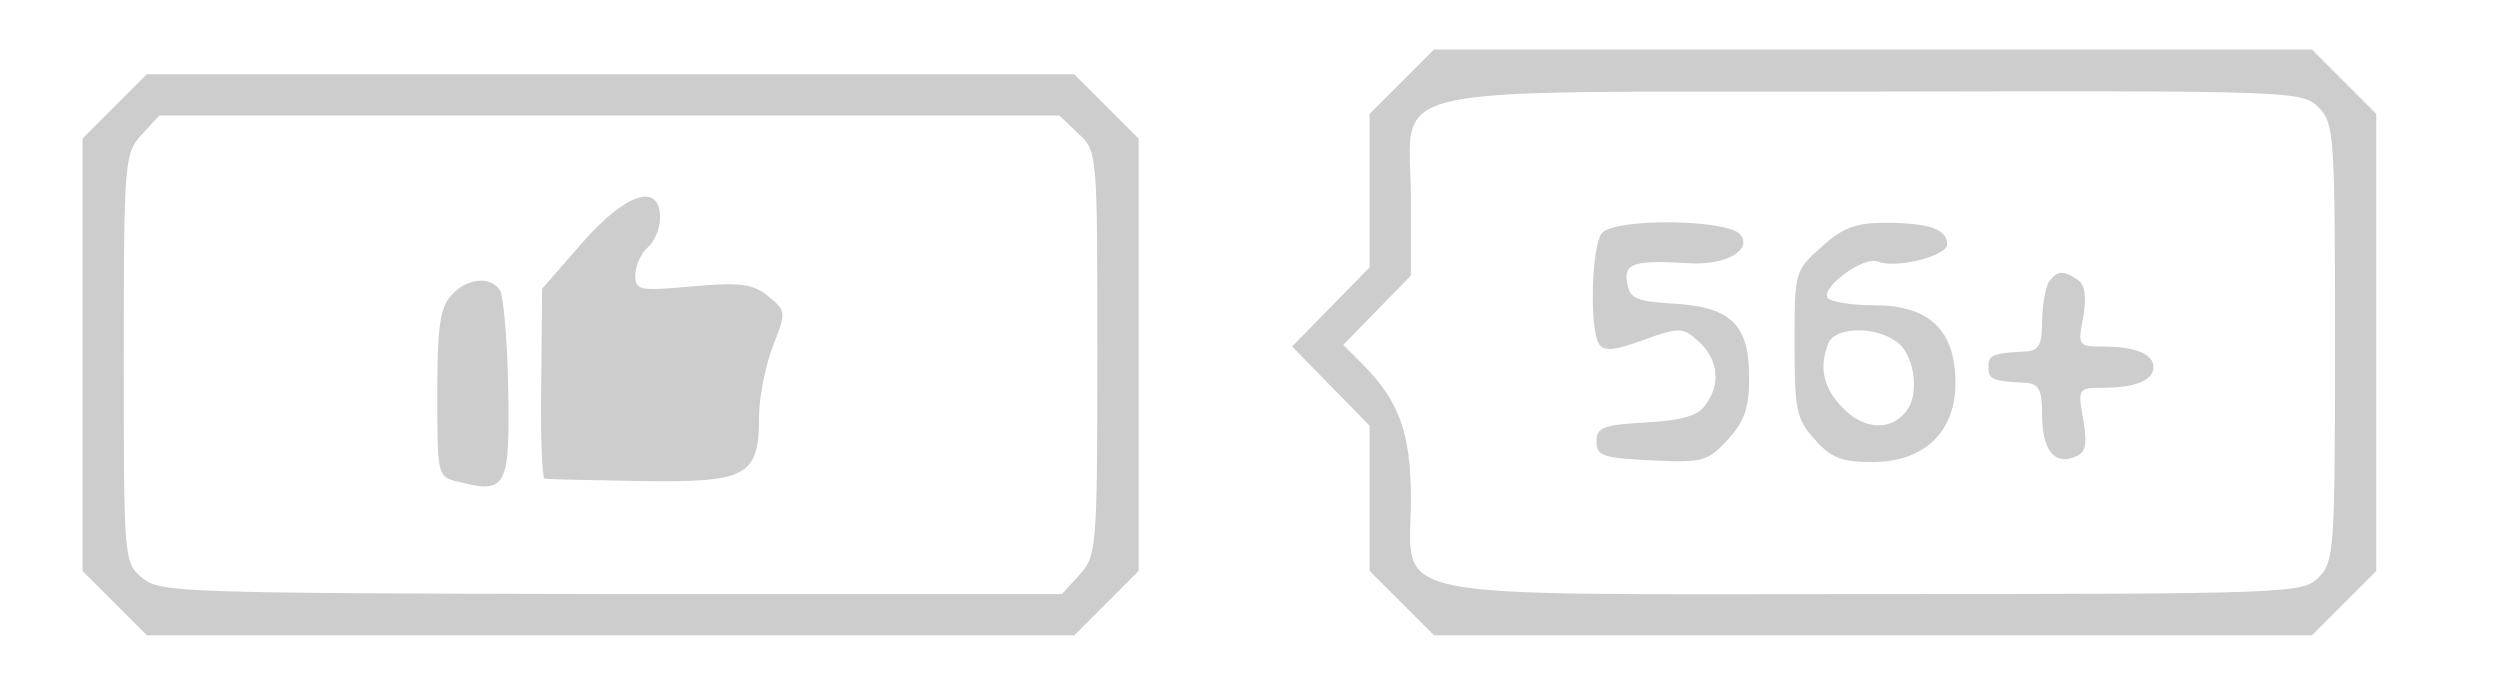
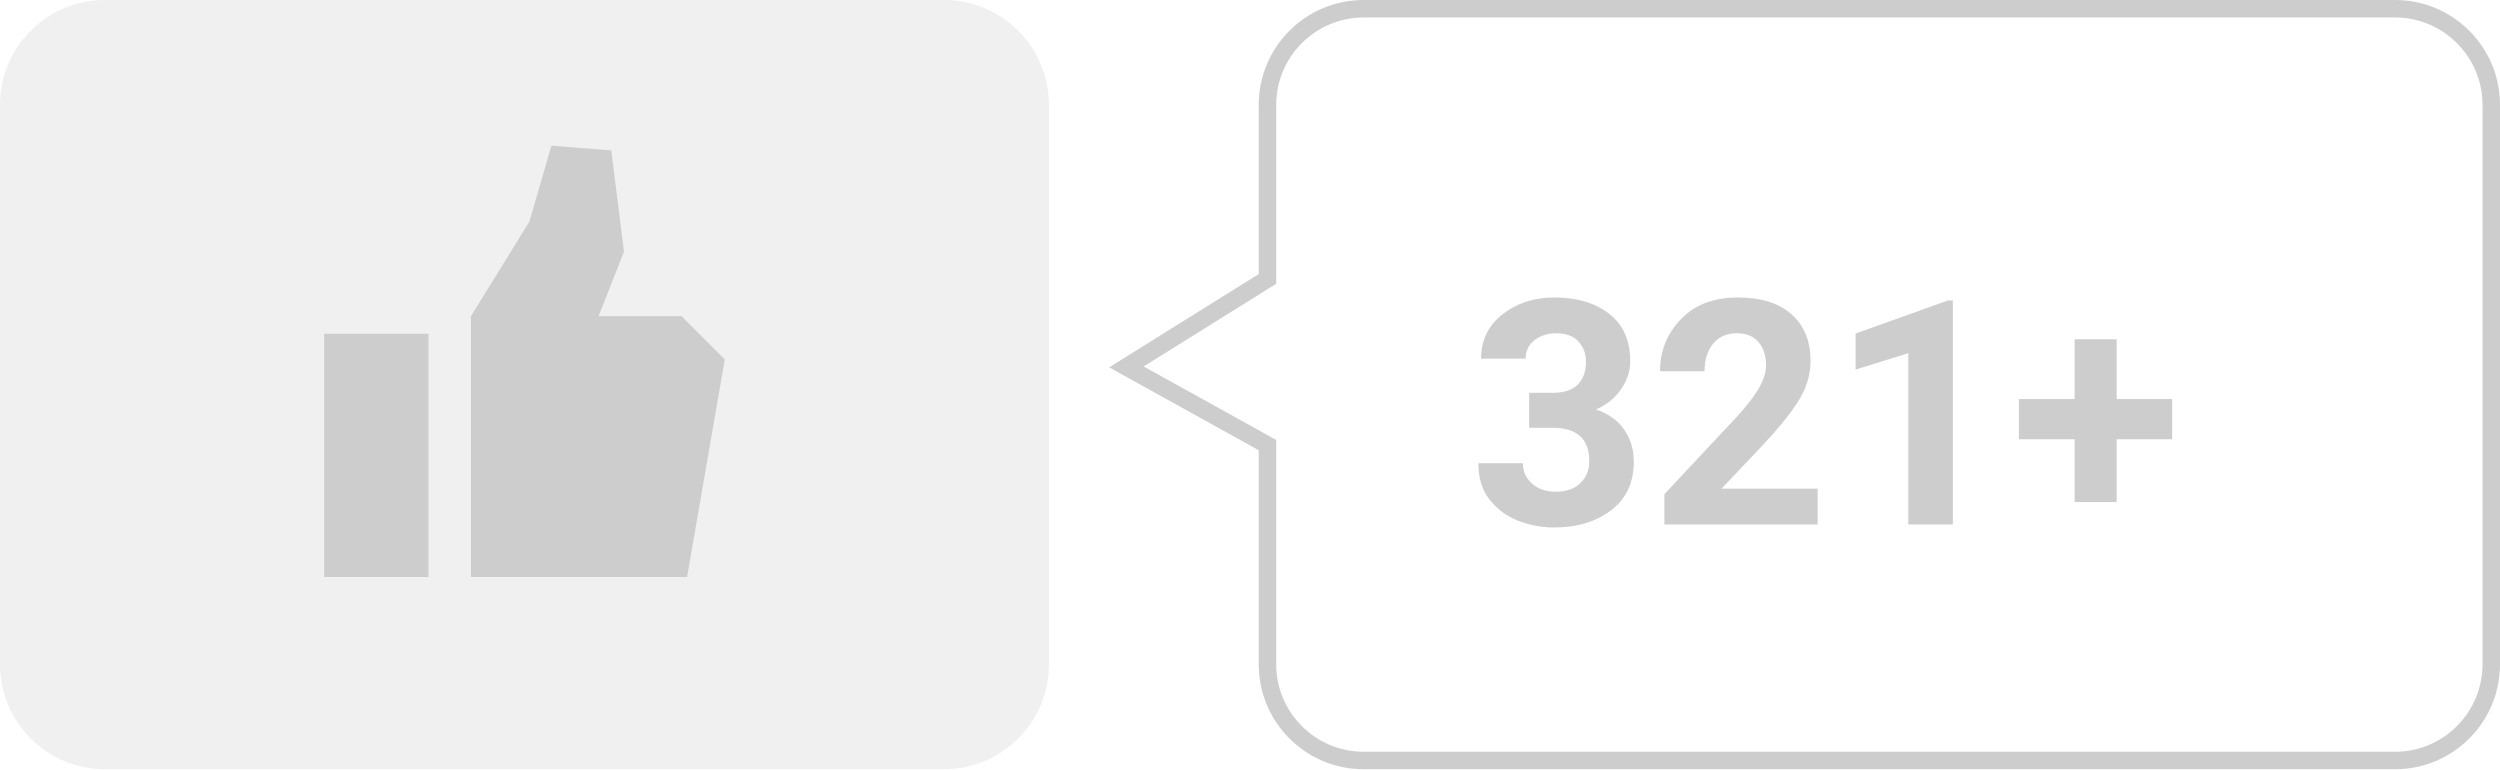
- <svg xmlns="http://www.w3.org/2000/svg" version="1.0" width="303pt" height="84pt" viewBox="0 0 303 84" preserveAspectRatio="xMidYMid meet">
-   <g transform="translate(0,84) scale(0.1,-0.1)" fill="#cdcdcd" fill-rule="evenodd" stroke="none">
-     <path d="M1699 741 l-39 -39 0 -93 0 -93 -47 -48 -47 -48 47 -48 47 -48 0 -88 0 -88 39 -39 39 -39 532 0 532 0 39 39 39 39 0 277 0 277 -39 39 -39 39 -532 0 -532 0 -39 -39z m1111 -31 c19 -19 20 -33 20 -285 0 -252 -1 -266 -20 -285 -19 -19 -33 -20 -540 -20 -610 0 -560 -10 -560 115 0 80 -14 119 -59 164 l-23 23 41 42 41 42 0 92 c0 144 -58 130 558 131 509 1 522 1 542 -19z" />
-     <path d="M1942 558 c-13 -13 -16 -116 -4 -135 6 -9 19 -8 54 5 44 16 48 15 67 -2 24 -22 27 -53 7 -78 -8 -12 -30 -18 -72 -20 -51 -3 -59 -6 -59 -23 0 -18 8 -20 67 -23 62 -3 68 -1 92 25 20 22 26 38 26 75 0 65 -22 86 -92 90 -46 3 -53 6 -56 26 -4 23 9 27 75 23 44 -3 78 16 62 35 -15 18 -149 20 -167 2z" />
-     <path d="M2208 541 c-33 -29 -33 -31 -33 -118 0 -79 2 -91 24 -115 20 -23 33 -28 70 -28 63 0 101 36 101 96 0 64 -32 94 -98 94 -28 0 -53 4 -57 9 -8 13 44 51 61 44 23 -9 84 7 84 21 0 18 -22 26 -76 26 -34 0 -51 -6 -76 -29z m94 -118 c18 -16 24 -59 10 -79 -17 -26 -51 -26 -77 0 -25 25 -31 50 -19 80 8 21 62 21 86 -1z" />
-     <path d="M2483 498 c-4 -7 -8 -29 -8 -48 0 -28 -4 -35 -20 -36 -40 -2 -45 -4 -45 -19 0 -15 5 -17 45 -19 16 -1 20 -8 20 -38 0 -42 14 -62 39 -52 14 5 16 14 11 45 -7 38 -6 39 23 39 40 0 62 9 62 25 0 16 -22 25 -62 25 -29 0 -30 1 -23 36 4 26 2 39 -7 45 -18 12 -25 11 -35 -3z" />
-     <path d="M139 711 l-39 -39 0 -262 0 -262 39 -39 39 -39 562 0 562 0 39 39 39 39 0 262 0 262 -39 39 -39 39 -562 0 -562 0 -39 -39z m1168 -33 c23 -21 23 -23 23 -267 0 -237 -1 -245 -22 -268 l-21 -23 -546 0 c-519 1 -547 2 -568 19 -23 19 -23 22 -23 267 0 241 1 248 22 271 l21 23 546 0 545 0 23 -22z" />
-     <path d="M705 545 l-48 -55 -1 -115 c-1 -63 1 -115 4 -115 3 -1 54 -2 115 -3 130 -2 145 5 145 78 0 24 8 63 17 86 16 41 16 42 -6 60 -18 15 -34 17 -91 12 -66 -6 -70 -5 -70 14 0 11 7 26 15 33 8 7 15 23 15 36 0 44 -42 30 -95 -31z" />
-     <path d="M547 482 c-14 -15 -17 -40 -17 -119 0 -100 0 -101 26 -107 58 -15 62 -6 60 112 -1 60 -6 114 -10 120 -11 18 -41 15 -59 -6z" />
+ <svg xmlns="http://www.w3.org/2000/svg" width="143" height="44" viewBox="0 0 143 44">
+   <defs>
+     <style>.a,.c,.d,.f{fill:#cdcdcd;}.a{opacity:0.3;}.b{fill:none;}.c{font-size:18px;font-weight:600;font-family: -apple-system,BlinkMacSystemFont,"Segoe UI",Roboto,Oxygen-Sans,Ubuntu,Cantarell,"Helvetica Neue",sans-serif}.e,.f{stroke:none;}</style>
+   </defs>
+   <g transform="translate(-1018 -624)">
+     <rect class="a" width="60" height="44" rx="6" transform="translate(1018 624)" />
+     <g class="b" transform="translate(1036.445 616)">
+       <path class="e" d="M59.555,52a6,6,0,0,1-6-6V33.754L45,29.012l8.555-5.334V14a6,6,0,0,1,6-6h59a6,6,0,0,1,6,6V46a6,6,0,0,1-6,6Z" />
+       <path class="f" d="M 118.554 51 C 121.311 51 123.555 48.757 123.555 46 L 123.555 14 C 123.555 11.243 121.311 9 118.554 9 L 59.555 9 C 56.798 9 54.554 11.243 54.554 14 L 54.554 23.677 L 54.554 24.232 L 54.084 24.526 L 46.971 28.961 L 54.039 32.879 L 54.554 33.165 L 54.554 33.754 L 54.554 46 C 54.554 48.757 56.798 51 59.555 51 L 118.554 51 M 118.554 52 L 59.555 52 C 56.241 52 53.554 49.314 53.554 46 L 53.554 33.754 L 45 29.012 L 53.554 23.677 L 53.554 14 C 53.554 10.687 56.241 8 59.555 8 L 118.554 8 C 121.868 8 124.555 10.687 124.555 14 L 124.555 46 C 124.555 49.314 121.868 52 118.554 52 Z" />
+     </g>
+     <text class="c" transform="translate(1102 654)">
+       <tspan x="0" y="0">321+</tspan>
+     </text>
+     <path class="d" d="M7.67,10.758h5.967V24.673H7.67Zm22.916,1.465L28.114,9.752H23.365L24.5,6.876l.321-.816-.03-.235-.7-5.558L20.668,0,19.412,4.334,16.067,9.759V24.673H28.429Z" transform="translate(1028.872 632.333)" />
  </g>
</svg>
